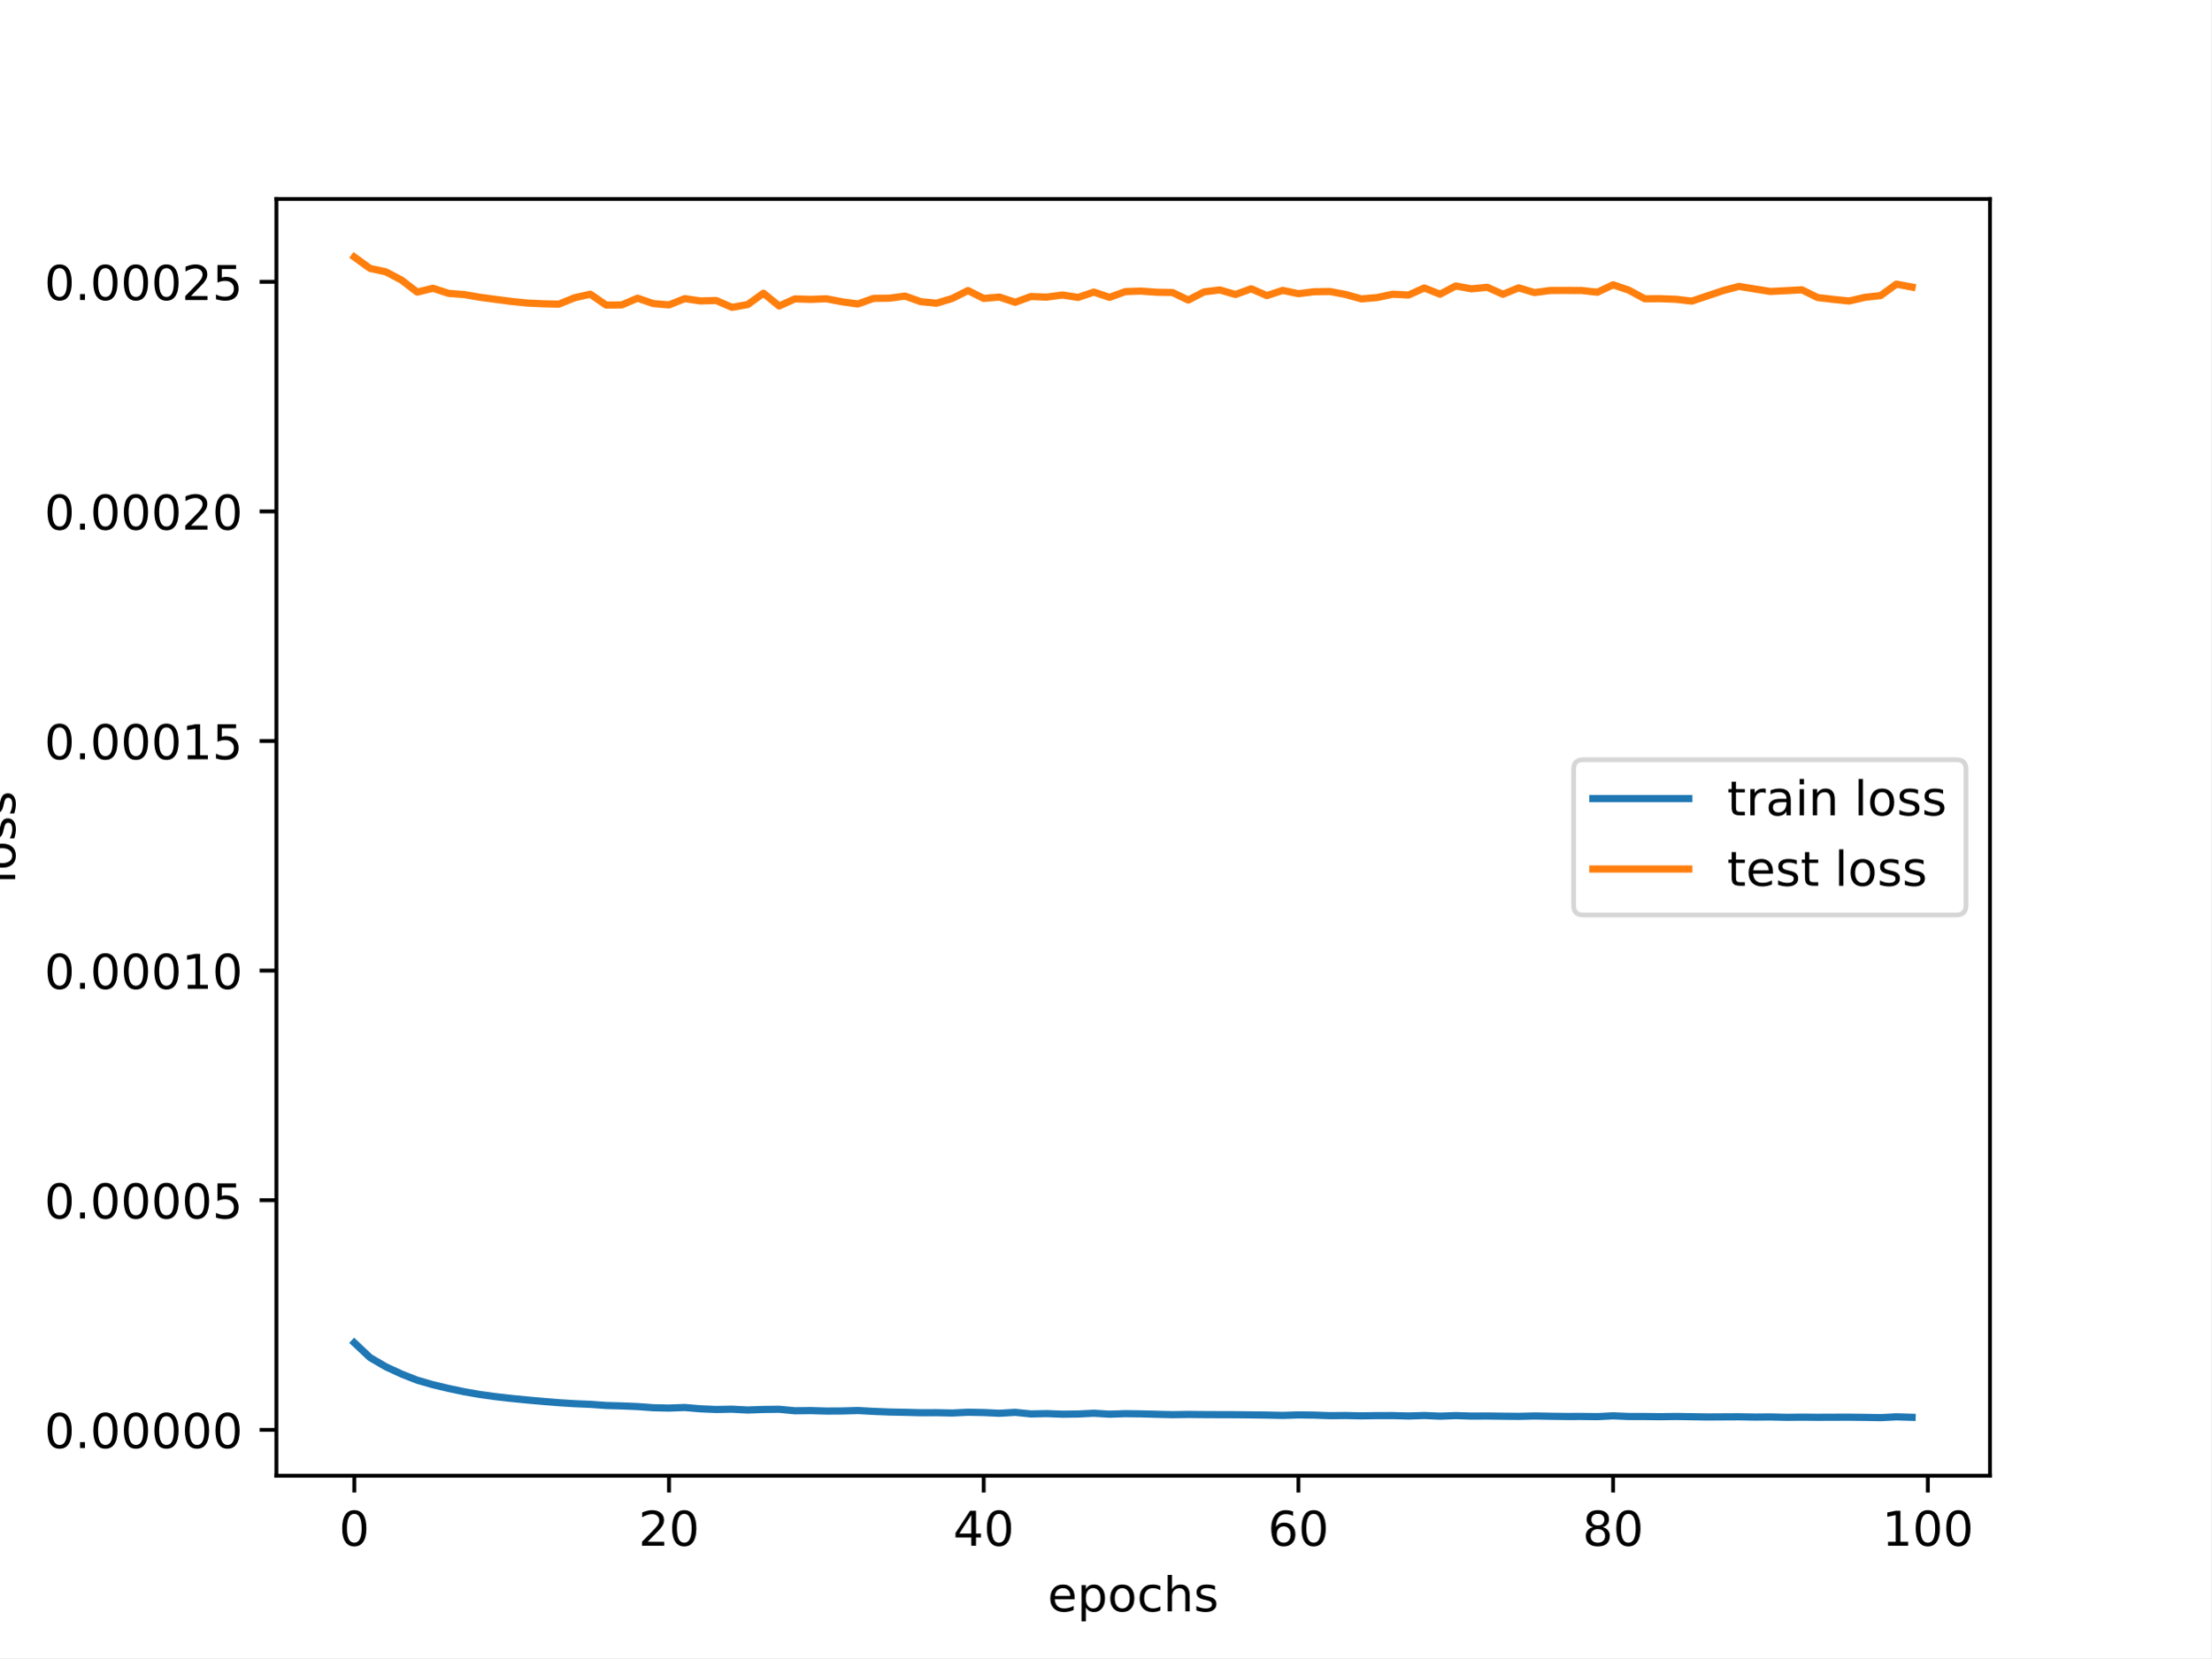
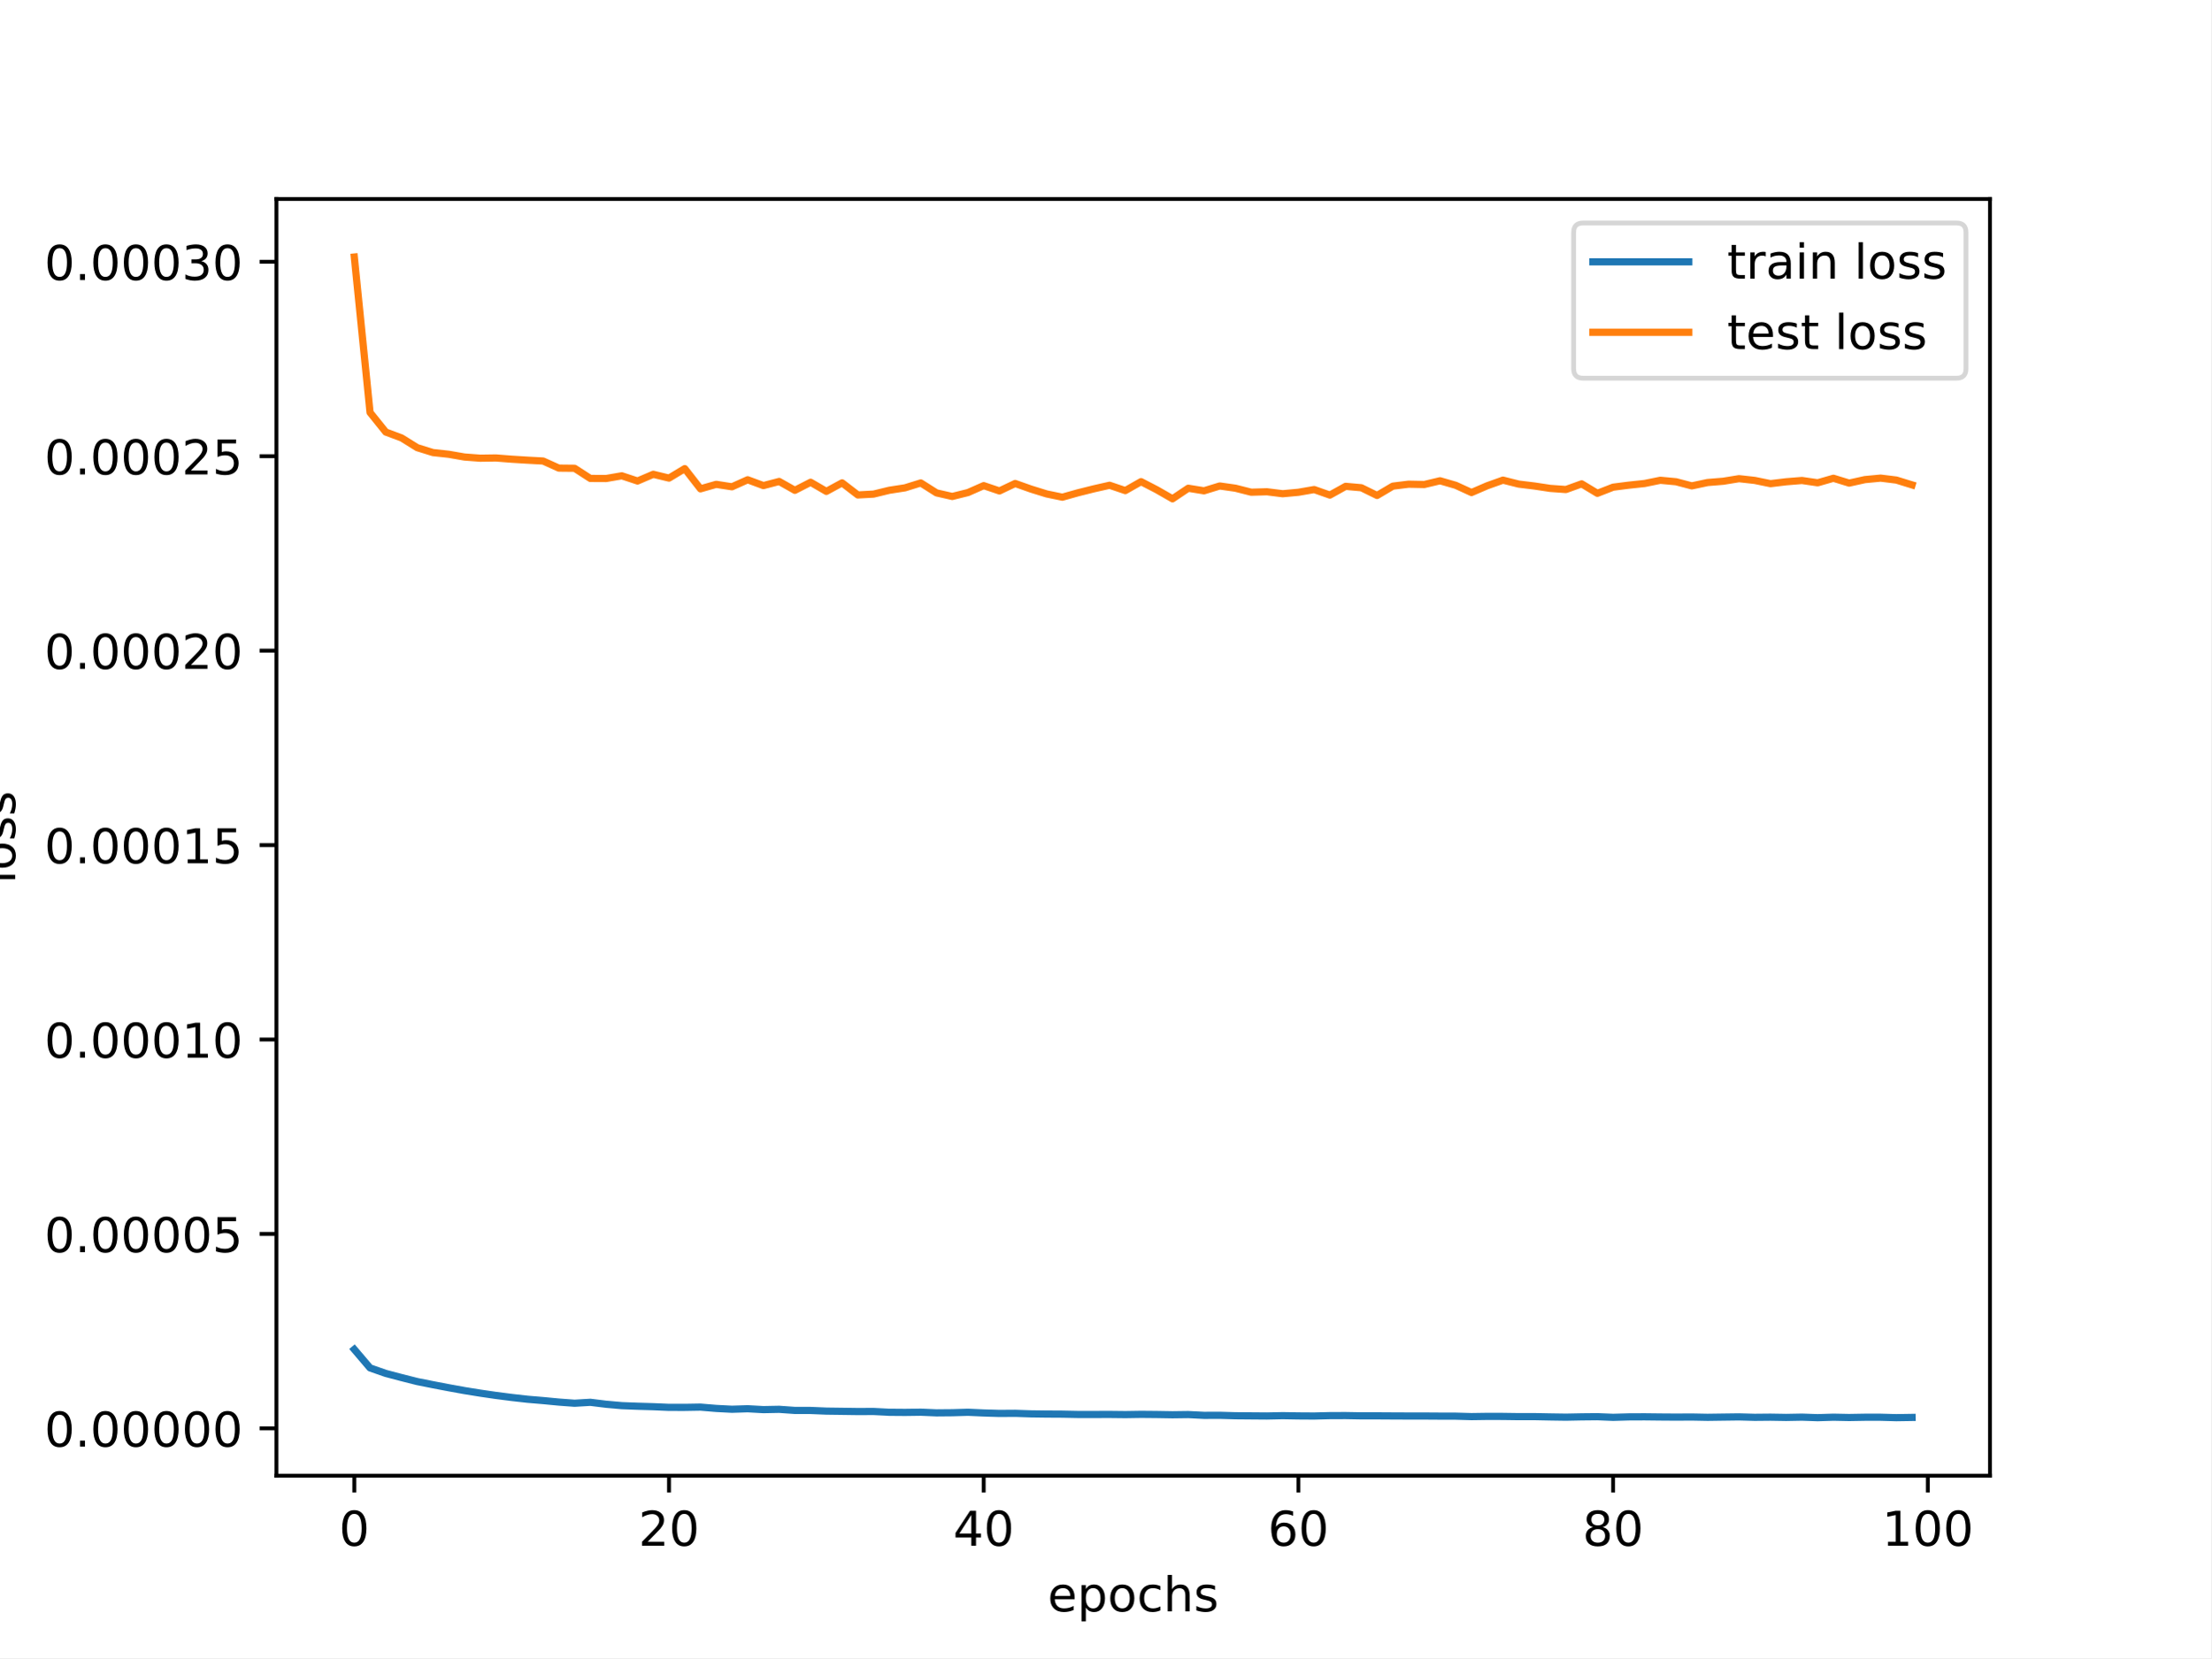
<svg xmlns="http://www.w3.org/2000/svg" xmlns:xlink="http://www.w3.org/1999/xlink" width="460.8pt" height="345.6pt" viewBox="0 0 460.8 345.6" version="1.1">
  <defs>
    <style type="text/css">*{stroke-linejoin: round; stroke-linecap: butt}</style>
  </defs>
  <g id="figure_1">
    <g id="patch_1">
      <path d="M 0 345.6  L 460.8 345.6  L 460.8 0  L 0 0  z " style="fill: #ffffff" />
    </g>
    <g id="axes_1">
      <g id="patch_2">
        <path d="M 57.6 307.584  L 414.72 307.584  L 414.72 41.472  L 57.6 41.472  z " style="fill: #ffffff" />
      </g>
      <g id="matplotlib.axis_1">
        <g id="xtick_1">
          <g id="line2d_1">
            <defs>
-               <path id="m56b7236338" d="M 0 0  L 0 3.5  " style="stroke: #000000; stroke-width: 0.8" />
-             </defs>
-             <g>
-               <use xlink:href="#m56b7236338" x="73.833" y="307.584" style="stroke: #000000; stroke-width: 0.8" />
+               <path id="m47fc9a1971" d="M 0 0  L 0 3.5  " style="stroke: #000000; stroke-width: 0.8" />
+             </defs>
+             <g>
+               <use xlink:href="#m47fc9a1971" x="73.833" y="307.584" style="stroke: #000000; stroke-width: 0.8" />
            </g>
          </g>
          <g id="text_1">
            <g transform="translate(70.65148 322.1824) scale(0.1 -0.1)">
              <defs>
                <path id="DejaVuSans-30" d="M 2034 4250  Q 1547 4250 1301 3770  Q 1056 3291 1056 2328  Q 1056 1369 1301 889  Q 1547 409 2034 409  Q 2525 409 2770 889  Q 3016 1369 3016 2328  Q 3016 3291 2770 3770  Q 2525 4250 2034 4250  z M 2034 4750  Q 2819 4750 3233 4129  Q 3647 3509 3647 2328  Q 3647 1150 3233 529  Q 2819 -91 2034 -91  Q 1250 -91 836 529  Q 422 1150 422 2328  Q 422 3509 836 4129  Q 1250 4750 2034 4750  z " transform="scale(0.015625)" />
              </defs>
              <use xlink:href="#DejaVuSans-30" />
            </g>
          </g>
        </g>
        <g id="xtick_2">
          <g id="line2d_2">
            <g>
-               <use xlink:href="#m56b7236338" x="139.42" y="307.584" style="stroke: #000000; stroke-width: 0.8" />
+               <use xlink:href="#m47fc9a1971" x="139.42" y="307.584" style="stroke: #000000; stroke-width: 0.8" />
            </g>
          </g>
          <g id="text_2">
            <g transform="translate(133.057 322.1824) scale(0.1 -0.1)">
              <defs>
                <path id="DejaVuSans-32" d="M 1228 531  L 3431 531  L 3431 0  L 469 0  L 469 531  Q 828 903 1448 1529  Q 2069 2156 2228 2338  Q 2531 2678 2651 2914  Q 2772 3150 2772 3378  Q 2772 3750 2511 3984  Q 2250 4219 1831 4219  Q 1534 4219 1204 4116  Q 875 4013 500 3803  L 500 4441  Q 881 4594 1212 4672  Q 1544 4750 1819 4750  Q 2544 4750 2975 4387  Q 3406 4025 3406 3419  Q 3406 3131 3298 2873  Q 3191 2616 2906 2266  Q 2828 2175 2409 1742  Q 1991 1309 1228 531  z " transform="scale(0.015625)" />
              </defs>
              <use xlink:href="#DejaVuSans-32" />
              <use xlink:href="#DejaVuSans-30" x="63.623" />
            </g>
          </g>
        </g>
        <g id="xtick_3">
          <g id="line2d_3">
            <g>
-               <use xlink:href="#m56b7236338" x="205.006" y="307.584" style="stroke: #000000; stroke-width: 0.8" />
+               <use xlink:href="#m47fc9a1971" x="205.006" y="307.584" style="stroke: #000000; stroke-width: 0.8" />
            </g>
          </g>
          <g id="text_3">
            <g transform="translate(198.6438 322.1824) scale(0.1 -0.1)">
              <defs>
                <path id="DejaVuSans-34" d="M 2419 4116  L 825 1625  L 2419 1625  L 2419 4116  z M 2253 4666  L 3047 4666  L 3047 1625  L 3713 1625  L 3713 1100  L 3047 1100  L 3047 0  L 2419 0  L 2419 1100  L 313 1100  L 313 1709  L 2253 4666  z " transform="scale(0.015625)" />
              </defs>
              <use xlink:href="#DejaVuSans-34" />
              <use xlink:href="#DejaVuSans-30" x="63.623" />
            </g>
          </g>
        </g>
        <g id="xtick_4">
          <g id="line2d_4">
            <g>
-               <use xlink:href="#m56b7236338" x="270.593" y="307.584" style="stroke: #000000; stroke-width: 0.8" />
+               <use xlink:href="#m47fc9a1971" x="270.593" y="307.584" style="stroke: #000000; stroke-width: 0.8" />
            </g>
          </g>
          <g id="text_4">
            <g transform="translate(264.2306 322.1824) scale(0.1 -0.1)">
              <defs>
                <path id="DejaVuSans-36" d="M 2113 2584  Q 1688 2584 1439 2293  Q 1191 2003 1191 1497  Q 1191 994 1439 701  Q 1688 409 2113 409  Q 2538 409 2786 701  Q 3034 994 3034 1497  Q 3034 2003 2786 2293  Q 2538 2584 2113 2584  z M 3366 4563  L 3366 3988  Q 3128 4100 2886 4159  Q 2644 4219 2406 4219  Q 1781 4219 1451 3797  Q 1122 3375 1075 2522  Q 1259 2794 1537 2939  Q 1816 3084 2150 3084  Q 2853 3084 3261 2657  Q 3669 2231 3669 1497  Q 3669 778 3244 343  Q 2819 -91 2113 -91  Q 1303 -91 875 529  Q 447 1150 447 2328  Q 447 3434 972 4092  Q 1497 4750 2381 4750  Q 2619 4750 2861 4703  Q 3103 4656 3366 4563  z " transform="scale(0.015625)" />
              </defs>
              <use xlink:href="#DejaVuSans-36" />
              <use xlink:href="#DejaVuSans-30" x="63.623" />
            </g>
          </g>
        </g>
        <g id="xtick_5">
          <g id="line2d_5">
            <g>
-               <use xlink:href="#m56b7236338" x="336.18" y="307.584" style="stroke: #000000; stroke-width: 0.8" />
+               <use xlink:href="#m47fc9a1971" x="336.18" y="307.584" style="stroke: #000000; stroke-width: 0.8" />
            </g>
          </g>
          <g id="text_5">
            <g transform="translate(329.8173 322.1824) scale(0.1 -0.1)">
              <defs>
                <path id="DejaVuSans-38" d="M 2034 2216  Q 1584 2216 1326 1975  Q 1069 1734 1069 1313  Q 1069 891 1326 650  Q 1584 409 2034 409  Q 2484 409 2743 651  Q 3003 894 3003 1313  Q 3003 1734 2745 1975  Q 2488 2216 2034 2216  z M 1403 2484  Q 997 2584 770 2862  Q 544 3141 544 3541  Q 544 4100 942 4425  Q 1341 4750 2034 4750  Q 2731 4750 3128 4425  Q 3525 4100 3525 3541  Q 3525 3141 3298 2862  Q 3072 2584 2669 2484  Q 3125 2378 3379 2068  Q 3634 1759 3634 1313  Q 3634 634 3220 271  Q 2806 -91 2034 -91  Q 1263 -91 848 271  Q 434 634 434 1313  Q 434 1759 690 2068  Q 947 2378 1403 2484  z M 1172 3481  Q 1172 3119 1398 2916  Q 1625 2713 2034 2713  Q 2441 2713 2670 2916  Q 2900 3119 2900 3481  Q 2900 3844 2670 4047  Q 2441 4250 2034 4250  Q 1625 4250 1398 4047  Q 1172 3844 1172 3481  z " transform="scale(0.015625)" />
              </defs>
              <use xlink:href="#DejaVuSans-38" />
              <use xlink:href="#DejaVuSans-30" x="63.623" />
            </g>
          </g>
        </g>
        <g id="xtick_6">
          <g id="line2d_6">
            <g>
-               <use xlink:href="#m56b7236338" x="401.767" y="307.584" style="stroke: #000000; stroke-width: 0.8" />
+               <use xlink:href="#m47fc9a1971" x="401.767" y="307.584" style="stroke: #000000; stroke-width: 0.8" />
            </g>
          </g>
          <g id="text_6">
            <g transform="translate(392.2229 322.1824) scale(0.1 -0.1)">
              <defs>
                <path id="DejaVuSans-31" d="M 794 531  L 1825 531  L 1825 4091  L 703 3866  L 703 4441  L 1819 4666  L 2450 4666  L 2450 531  L 3481 531  L 3481 0  L 794 0  L 794 531  z " transform="scale(0.015625)" />
              </defs>
              <use xlink:href="#DejaVuSans-31" />
              <use xlink:href="#DejaVuSans-30" x="63.623" />
              <use xlink:href="#DejaVuSans-30" x="127.246" />
            </g>
          </g>
        </g>
        <g id="text_7">
          <g transform="translate(218.3272 335.8606) scale(0.1 -0.1)">
            <defs>
              <path id="DejaVuSans-65" d="M 3597 1894  L 3597 1613  L 953 1613  Q 991 1019 1311 708  Q 1631 397 2203 397  Q 2534 397 2845 478  Q 3156 559 3463 722  L 3463 178  Q 3153 47 2828 -22  Q 2503 -91 2169 -91  Q 1331 -91 842 396  Q 353 884 353 1716  Q 353 2575 817 3079  Q 1281 3584 2069 3584  Q 2775 3584 3186 3129  Q 3597 2675 3597 1894  z M 3022 2063  Q 3016 2534 2758 2815  Q 2500 3097 2075 3097  Q 1594 3097 1305 2825  Q 1016 2553 972 2059  L 3022 2063  z " transform="scale(0.015625)" />
              <path id="DejaVuSans-70" d="M 1159 525  L 1159 -1331  L 581 -1331  L 581 3500  L 1159 3500  L 1159 2969  Q 1341 3281 1617 3432  Q 1894 3584 2278 3584  Q 2916 3584 3314 3078  Q 3713 2572 3713 1747  Q 3713 922 3314 415  Q 2916 -91 2278 -91  Q 1894 -91 1617 61  Q 1341 213 1159 525  z M 3116 1747  Q 3116 2381 2855 2742  Q 2594 3103 2138 3103  Q 1681 3103 1420 2742  Q 1159 2381 1159 1747  Q 1159 1113 1420 752  Q 1681 391 2138 391  Q 2594 391 2855 752  Q 3116 1113 3116 1747  z " transform="scale(0.015625)" />
              <path id="DejaVuSans-6f" d="M 1959 3097  Q 1497 3097 1228 2736  Q 959 2375 959 1747  Q 959 1119 1226 758  Q 1494 397 1959 397  Q 2419 397 2687 759  Q 2956 1122 2956 1747  Q 2956 2369 2687 2733  Q 2419 3097 1959 3097  z M 1959 3584  Q 2709 3584 3137 3096  Q 3566 2609 3566 1747  Q 3566 888 3137 398  Q 2709 -91 1959 -91  Q 1206 -91 779 398  Q 353 888 353 1747  Q 353 2609 779 3096  Q 1206 3584 1959 3584  z " transform="scale(0.015625)" />
              <path id="DejaVuSans-63" d="M 3122 3366  L 3122 2828  Q 2878 2963 2633 3030  Q 2388 3097 2138 3097  Q 1578 3097 1268 2742  Q 959 2388 959 1747  Q 959 1106 1268 751  Q 1578 397 2138 397  Q 2388 397 2633 464  Q 2878 531 3122 666  L 3122 134  Q 2881 22 2623 -34  Q 2366 -91 2075 -91  Q 1284 -91 818 406  Q 353 903 353 1747  Q 353 2603 823 3093  Q 1294 3584 2113 3584  Q 2378 3584 2631 3529  Q 2884 3475 3122 3366  z " transform="scale(0.015625)" />
              <path id="DejaVuSans-68" d="M 3513 2113  L 3513 0  L 2938 0  L 2938 2094  Q 2938 2591 2744 2837  Q 2550 3084 2163 3084  Q 1697 3084 1428 2787  Q 1159 2491 1159 1978  L 1159 0  L 581 0  L 581 4863  L 1159 4863  L 1159 2956  Q 1366 3272 1645 3428  Q 1925 3584 2291 3584  Q 2894 3584 3203 3211  Q 3513 2838 3513 2113  z " transform="scale(0.015625)" />
              <path id="DejaVuSans-73" d="M 2834 3397  L 2834 2853  Q 2591 2978 2328 3040  Q 2066 3103 1784 3103  Q 1356 3103 1142 2972  Q 928 2841 928 2578  Q 928 2378 1081 2264  Q 1234 2150 1697 2047  L 1894 2003  Q 2506 1872 2764 1633  Q 3022 1394 3022 966  Q 3022 478 2636 193  Q 2250 -91 1575 -91  Q 1294 -91 989 -36  Q 684 19 347 128  L 347 722  Q 666 556 975 473  Q 1284 391 1588 391  Q 1994 391 2212 530  Q 2431 669 2431 922  Q 2431 1156 2273 1281  Q 2116 1406 1581 1522  L 1381 1569  Q 847 1681 609 1914  Q 372 2147 372 2553  Q 372 3047 722 3315  Q 1072 3584 1716 3584  Q 2034 3584 2315 3537  Q 2597 3491 2834 3397  z " transform="scale(0.015625)" />
            </defs>
            <use xlink:href="#DejaVuSans-65" />
            <use xlink:href="#DejaVuSans-70" x="61.523" />
            <use xlink:href="#DejaVuSans-6f" x="125" />
            <use xlink:href="#DejaVuSans-63" x="186.182" />
            <use xlink:href="#DejaVuSans-68" x="241.162" />
            <use xlink:href="#DejaVuSans-73" x="304.541" />
          </g>
        </g>
      </g>
      <g id="matplotlib.axis_2">
        <g id="ytick_1">
          <g id="line2d_7">
            <defs>
-               <path id="ma0fc89a41f" d="M 0 0  L -3.5 0  " style="stroke: #000000; stroke-width: 0.8" />
-             </defs>
-             <g>
-               <use xlink:href="#ma0fc89a41f" x="57.6" y="298.023" style="stroke: #000000; stroke-width: 0.8" />
+               <path id="m0982d56b96" d="M 0 0  L -3.5 0  " style="stroke: #000000; stroke-width: 0.8" />
+             </defs>
+             <g>
+               <use xlink:href="#m0982d56b96" x="57.6" y="297.723" style="stroke: #000000; stroke-width: 0.8" />
            </g>
          </g>
          <g id="text_8">
-             <g transform="translate(9.246875 301.8226) scale(0.1 -0.1)">
+             <g transform="translate(9.246875 301.5222) scale(0.1 -0.1)">
              <defs>
                <path id="DejaVuSans-2e" d="M 684 794  L 1344 794  L 1344 0  L 684 0  L 684 794  z " transform="scale(0.015625)" />
              </defs>
              <use xlink:href="#DejaVuSans-30" />
              <use xlink:href="#DejaVuSans-2e" x="63.623" />
              <use xlink:href="#DejaVuSans-30" x="95.41" />
              <use xlink:href="#DejaVuSans-30" x="159.033" />
              <use xlink:href="#DejaVuSans-30" x="222.656" />
              <use xlink:href="#DejaVuSans-30" x="286.279" />
              <use xlink:href="#DejaVuSans-30" x="349.902" />
            </g>
          </g>
        </g>
        <g id="ytick_2">
          <g id="line2d_8">
            <g>
-               <use xlink:href="#ma0fc89a41f" x="57.6" y="250.165" style="stroke: #000000; stroke-width: 0.8" />
+               <use xlink:href="#m0982d56b96" x="57.6" y="257.195" style="stroke: #000000; stroke-width: 0.8" />
            </g>
          </g>
          <g id="text_9">
-             <g transform="translate(9.246875 253.9639) scale(0.1 -0.1)">
+             <g transform="translate(9.246875 260.9942) scale(0.1 -0.1)">
              <defs>
                <path id="DejaVuSans-35" d="M 691 4666  L 3169 4666  L 3169 4134  L 1269 4134  L 1269 2991  Q 1406 3038 1543 3061  Q 1681 3084 1819 3084  Q 2600 3084 3056 2656  Q 3513 2228 3513 1497  Q 3513 744 3044 326  Q 2575 -91 1722 -91  Q 1428 -91 1123 -41  Q 819 9 494 109  L 494 744  Q 775 591 1075 516  Q 1375 441 1709 441  Q 2250 441 2565 725  Q 2881 1009 2881 1497  Q 2881 1984 2565 2268  Q 2250 2553 1709 2553  Q 1456 2553 1204 2497  Q 953 2441 691 2322  L 691 4666  z " transform="scale(0.015625)" />
              </defs>
              <use xlink:href="#DejaVuSans-30" />
              <use xlink:href="#DejaVuSans-2e" x="63.623" />
              <use xlink:href="#DejaVuSans-30" x="95.41" />
              <use xlink:href="#DejaVuSans-30" x="159.033" />
              <use xlink:href="#DejaVuSans-30" x="222.656" />
              <use xlink:href="#DejaVuSans-30" x="286.279" />
              <use xlink:href="#DejaVuSans-35" x="349.902" />
            </g>
          </g>
        </g>
        <g id="ytick_3">
          <g id="line2d_9">
            <g>
-               <use xlink:href="#ma0fc89a41f" x="57.6" y="202.306" style="stroke: #000000; stroke-width: 0.8" />
+               <use xlink:href="#m0982d56b96" x="57.6" y="216.667" style="stroke: #000000; stroke-width: 0.8" />
            </g>
          </g>
          <g id="text_10">
-             <g transform="translate(9.246875 206.1051) scale(0.1 -0.1)">
+             <g transform="translate(9.246875 220.4663) scale(0.1 -0.1)">
              <use xlink:href="#DejaVuSans-30" />
              <use xlink:href="#DejaVuSans-2e" x="63.623" />
              <use xlink:href="#DejaVuSans-30" x="95.41" />
              <use xlink:href="#DejaVuSans-30" x="159.033" />
              <use xlink:href="#DejaVuSans-30" x="222.656" />
              <use xlink:href="#DejaVuSans-31" x="286.279" />
              <use xlink:href="#DejaVuSans-30" x="349.902" />
            </g>
          </g>
        </g>
        <g id="ytick_4">
          <g id="line2d_10">
            <g>
-               <use xlink:href="#ma0fc89a41f" x="57.6" y="154.447" style="stroke: #000000; stroke-width: 0.8" />
+               <use xlink:href="#m0982d56b96" x="57.6" y="176.139" style="stroke: #000000; stroke-width: 0.8" />
            </g>
          </g>
          <g id="text_11">
-             <g transform="translate(9.246875 158.2464) scale(0.1 -0.1)">
+             <g transform="translate(9.246875 179.9383) scale(0.1 -0.1)">
              <use xlink:href="#DejaVuSans-30" />
              <use xlink:href="#DejaVuSans-2e" x="63.623" />
              <use xlink:href="#DejaVuSans-30" x="95.41" />
              <use xlink:href="#DejaVuSans-30" x="159.033" />
              <use xlink:href="#DejaVuSans-30" x="222.656" />
              <use xlink:href="#DejaVuSans-31" x="286.279" />
              <use xlink:href="#DejaVuSans-35" x="349.902" />
            </g>
          </g>
        </g>
        <g id="ytick_5">
          <g id="line2d_11">
            <g>
-               <use xlink:href="#ma0fc89a41f" x="57.6" y="106.588" style="stroke: #000000; stroke-width: 0.8" />
+               <use xlink:href="#m0982d56b96" x="57.6" y="135.611" style="stroke: #000000; stroke-width: 0.8" />
            </g>
          </g>
          <g id="text_12">
-             <g transform="translate(9.246875 110.3877) scale(0.1 -0.1)">
+             <g transform="translate(9.246875 139.4103) scale(0.1 -0.1)">
              <use xlink:href="#DejaVuSans-30" />
              <use xlink:href="#DejaVuSans-2e" x="63.623" />
              <use xlink:href="#DejaVuSans-30" x="95.41" />
              <use xlink:href="#DejaVuSans-30" x="159.033" />
              <use xlink:href="#DejaVuSans-30" x="222.656" />
              <use xlink:href="#DejaVuSans-32" x="286.279" />
              <use xlink:href="#DejaVuSans-30" x="349.902" />
            </g>
          </g>
        </g>
        <g id="ytick_6">
          <g id="line2d_12">
            <g>
-               <use xlink:href="#ma0fc89a41f" x="57.6" y="58.73" style="stroke: #000000; stroke-width: 0.8" />
+               <use xlink:href="#m0982d56b96" x="57.6" y="95.083" style="stroke: #000000; stroke-width: 0.8" />
            </g>
          </g>
          <g id="text_13">
-             <g transform="translate(9.246875 62.52894) scale(0.1 -0.1)">
+             <g transform="translate(9.246875 98.88234) scale(0.1 -0.1)">
              <use xlink:href="#DejaVuSans-30" />
              <use xlink:href="#DejaVuSans-2e" x="63.623" />
              <use xlink:href="#DejaVuSans-30" x="95.41" />
              <use xlink:href="#DejaVuSans-30" x="159.033" />
              <use xlink:href="#DejaVuSans-30" x="222.656" />
              <use xlink:href="#DejaVuSans-32" x="286.279" />
              <use xlink:href="#DejaVuSans-35" x="349.902" />
            </g>
          </g>
        </g>
-         <g id="text_14">
+         <g id="ytick_7">
+           <g id="line2d_13">
+             <g>
+               <use xlink:href="#m0982d56b96" x="57.6" y="54.555" style="stroke: #000000; stroke-width: 0.8" />
+             </g>
+           </g>
+           <g id="text_14">
+             <g transform="translate(9.246875 58.35436) scale(0.1 -0.1)">
+               <defs>
+                 <path id="DejaVuSans-33" d="M 2597 2516  Q 3050 2419 3304 2112  Q 3559 1806 3559 1356  Q 3559 666 3084 287  Q 2609 -91 1734 -91  Q 1441 -91 1130 -33  Q 819 25 488 141  L 488 750  Q 750 597 1062 519  Q 1375 441 1716 441  Q 2309 441 2620 675  Q 2931 909 2931 1356  Q 2931 1769 2642 2001  Q 2353 2234 1838 2234  L 1294 2234  L 1294 2753  L 1863 2753  Q 2328 2753 2575 2939  Q 2822 3125 2822 3475  Q 2822 3834 2567 4026  Q 2313 4219 1838 4219  Q 1578 4219 1281 4162  Q 984 4106 628 3988  L 628 4550  Q 988 4650 1302 4700  Q 1616 4750 1894 4750  Q 2613 4750 3031 4423  Q 3450 4097 3450 3541  Q 3450 3153 3228 2886  Q 3006 2619 2597 2516  z " transform="scale(0.015625)" />
+               </defs>
+               <use xlink:href="#DejaVuSans-30" />
+               <use xlink:href="#DejaVuSans-2e" x="63.623" />
+               <use xlink:href="#DejaVuSans-30" x="95.41" />
+               <use xlink:href="#DejaVuSans-30" x="159.033" />
+               <use xlink:href="#DejaVuSans-30" x="222.656" />
+               <use xlink:href="#DejaVuSans-33" x="286.279" />
+               <use xlink:href="#DejaVuSans-30" x="349.902" />
+             </g>
+           </g>
+         </g>
+         <g id="text_15">
          <g transform="translate(3.167187 184.1858) rotate(-90) scale(0.1 -0.1)">
            <defs>
              <path id="DejaVuSans-6c" d="M 603 4863  L 1178 4863  L 1178 0  L 603 0  L 603 4863  z " transform="scale(0.015625)" />
            </defs>
            <use xlink:href="#DejaVuSans-6c" />
            <use xlink:href="#DejaVuSans-6f" x="27.783" />
            <use xlink:href="#DejaVuSans-73" x="88.965" />
            <use xlink:href="#DejaVuSans-73" x="141.064" />
          </g>
        </g>
      </g>
-       <g id="line2d_13">
-         <path d="M 73.833 279.871  L 77.112 282.952  L 80.391 284.871  L 83.671 286.388  L 86.95 287.679  L 90.229 288.623  L 93.509 289.403  L 96.788 290.091  L 100.067 290.663  L 103.347 291.115  L 106.626 291.485  L 109.905 291.807  L 113.185 292.099  L 116.464 292.368  L 119.743 292.574  L 123.023 292.711  L 126.302 292.948  L 129.581 293.039  L 132.861 293.174  L 136.14 293.414  L 139.42 293.487  L 142.699 293.364  L 145.978 293.643  L 149.258 293.786  L 152.537 293.722  L 155.816 293.895  L 159.096 293.778  L 162.375 293.74  L 165.654 294.052  L 168.934 294.014  L 172.213 294.112  L 175.492 294.095  L 178.772 293.998  L 182.051 294.177  L 185.33 294.31  L 188.61 294.373  L 191.889 294.462  L 195.168 294.449  L 198.448 294.518  L 201.727 294.358  L 205.006 294.422  L 208.286 294.574  L 211.565 294.38  L 214.844 294.712  L 218.124 294.639  L 221.403 294.767  L 224.682 294.727  L 227.962 294.566  L 231.241 294.765  L 234.52 294.655  L 237.8 294.695  L 241.079 294.787  L 244.358 294.861  L 247.638 294.813  L 250.917 294.845  L 254.196 294.861  L 257.476 294.87  L 260.755 294.905  L 264.034 294.945  L 267.314 295.018  L 270.593 294.913  L 273.872 294.953  L 277.152 295.068  L 280.431 295.038  L 283.71 295.108  L 286.99 295.056  L 290.269 295.053  L 293.548 295.142  L 296.828 295.033  L 300.107 295.179  L 303.386 295.051  L 306.666 295.163  L 309.945 295.144  L 313.224 295.188  L 316.504 295.219  L 319.783 295.138  L 323.062 295.196  L 326.342 295.24  L 329.621 295.235  L 332.9 295.275  L 336.18 295.108  L 339.459 295.245  L 342.739 295.247  L 346.018 295.288  L 349.297 295.239  L 352.577 295.292  L 355.856 295.343  L 359.135 295.323  L 362.415 295.307  L 365.694 295.366  L 368.973 295.337  L 372.253 295.419  L 375.532 295.385  L 378.811 295.414  L 382.091 295.399  L 385.37 295.394  L 388.649 295.428  L 391.929 295.488  L 395.208 295.313  L 398.487 295.415  " clip-path="url(#p16e741d811)" style="fill: none; stroke: #1f77b4; stroke-width: 1.5; stroke-linecap: square" />
-       </g>
      <g id="line2d_14">
-         <path d="M 73.833 53.568  L 77.112 55.942  L 80.391 56.647  L 83.671 58.37  L 86.95 60.882  L 90.229 60.08  L 93.509 61.148  L 96.788 61.395  L 100.067 61.966  L 103.347 62.402  L 106.626 62.829  L 109.905 63.161  L 113.185 63.312  L 116.464 63.388  L 119.743 62.055  L 123.023 61.316  L 126.302 63.574  L 129.581 63.553  L 132.861 62.147  L 136.14 63.267  L 139.42 63.548  L 142.699 62.239  L 145.978 62.72  L 149.258 62.63  L 152.537 64.055  L 155.816 63.481  L 159.096 61.115  L 162.375 63.773  L 165.654 62.294  L 168.934 62.399  L 172.213 62.272  L 175.492 62.9  L 178.772 63.351  L 182.051 62.188  L 185.33 62.153  L 188.61 61.714  L 191.889 62.873  L 195.168 63.19  L 198.448 62.207  L 201.727 60.554  L 205.006 62.199  L 208.286 61.915  L 211.565 63.002  L 214.844 61.802  L 218.124 61.924  L 221.403 61.481  L 224.682 61.984  L 227.962 60.875  L 231.241 61.975  L 234.52 60.773  L 237.8 60.667  L 241.079 60.909  L 244.358 60.961  L 247.638 62.543  L 250.917 60.836  L 254.196 60.428  L 257.476 61.375  L 260.755 60.19  L 264.034 61.606  L 267.314 60.52  L 270.593 61.211  L 273.872 60.8  L 277.152 60.755  L 280.431 61.369  L 283.71 62.293  L 286.99 62.018  L 290.269 61.315  L 293.548 61.485  L 296.828 60.016  L 300.107 61.317  L 303.386 59.598  L 306.666 60.2  L 309.945 59.876  L 313.224 61.33  L 316.504 59.992  L 319.783 60.978  L 323.062 60.538  L 326.342 60.534  L 329.621 60.543  L 332.9 60.905  L 336.18 59.356  L 339.459 60.476  L 342.739 62.261  L 346.018 62.254  L 349.297 62.378  L 352.577 62.757  L 355.856 61.656  L 359.135 60.556  L 362.415 59.691  L 365.694 60.227  L 368.973 60.745  L 372.253 60.577  L 375.532 60.406  L 378.811 62.021  L 382.091 62.398  L 385.37 62.735  L 388.649 61.97  L 391.929 61.605  L 395.208 59.217  L 398.487 59.836  " clip-path="url(#p16e741d811)" style="fill: none; stroke: #ff7f0e; stroke-width: 1.5; stroke-linecap: square" />
+         <path d="M 73.833 281.263  L 77.112 285.115  L 80.391 286.264  L 83.671 287.131  L 86.95 287.963  L 90.229 288.618  L 93.509 289.247  L 96.788 289.843  L 100.067 290.373  L 103.347 290.853  L 106.626 291.277  L 109.905 291.648  L 113.185 291.924  L 116.464 292.238  L 119.743 292.482  L 123.023 292.284  L 126.302 292.691  L 129.581 292.984  L 132.861 293.11  L 136.14 293.203  L 139.42 293.344  L 142.699 293.345  L 145.978 293.289  L 149.258 293.562  L 152.537 293.732  L 155.816 293.628  L 159.096 293.809  L 162.375 293.745  L 165.654 293.978  L 168.934 293.983  L 172.213 294.123  L 175.492 294.166  L 178.772 294.213  L 182.051 294.199  L 185.33 294.368  L 188.61 294.394  L 191.889 294.348  L 195.168 294.49  L 198.448 294.461  L 201.727 294.364  L 205.006 294.511  L 208.286 294.609  L 211.565 294.586  L 214.844 294.697  L 218.124 294.74  L 221.403 294.759  L 224.682 294.825  L 227.962 294.824  L 231.241 294.814  L 234.52 294.851  L 237.8 294.8  L 241.079 294.829  L 244.358 294.884  L 247.638 294.841  L 250.917 295.007  L 254.196 294.994  L 257.476 295.087  L 260.755 295.114  L 264.034 295.14  L 267.314 295.069  L 270.593 295.125  L 273.872 295.146  L 277.152 295.061  L 280.431 295.051  L 283.71 295.109  L 286.99 295.109  L 290.269 295.13  L 293.548 295.144  L 296.828 295.145  L 300.107 295.167  L 303.386 295.175  L 306.666 295.266  L 309.945 295.218  L 313.224 295.226  L 316.504 295.273  L 319.783 295.268  L 323.062 295.334  L 326.342 295.383  L 329.621 295.317  L 332.9 295.285  L 336.18 295.417  L 339.459 295.323  L 342.739 295.309  L 346.018 295.346  L 349.297 295.369  L 352.577 295.35  L 355.856 295.413  L 359.135 295.367  L 362.415 295.324  L 365.694 295.414  L 368.973 295.382  L 372.253 295.436  L 375.532 295.375  L 378.811 295.488  L 382.091 295.386  L 385.37 295.453  L 388.649 295.395  L 391.929 295.396  L 395.208 295.486  L 398.487 295.433  " clip-path="url(#p9b73e4cd02)" style="fill: none; stroke: #1f77b4; stroke-width: 1.5; stroke-linecap: square" />
+       </g>
+       <g id="line2d_15">
+         <path d="M 73.833 53.568  L 77.112 85.965  L 80.391 90.046  L 83.671 91.265  L 86.95 93.305  L 90.229 94.322  L 93.509 94.679  L 96.788 95.252  L 100.067 95.499  L 103.347 95.45  L 106.626 95.705  L 109.905 95.908  L 113.185 96.084  L 116.464 97.566  L 119.743 97.6  L 123.023 99.719  L 126.302 99.736  L 129.581 99.165  L 132.861 100.256  L 136.14 98.85  L 139.42 99.648  L 142.699 97.673  L 145.978 101.886  L 149.258 100.949  L 152.537 101.459  L 155.816 99.992  L 159.096 101.208  L 162.375 100.345  L 165.654 102.196  L 168.934 100.515  L 172.213 102.417  L 175.492 100.64  L 178.772 103.16  L 182.051 102.983  L 185.33 102.182  L 188.61 101.676  L 191.889 100.654  L 195.168 102.729  L 198.448 103.477  L 201.727 102.662  L 205.006 101.218  L 208.286 102.323  L 211.565 100.769  L 214.844 101.927  L 218.124 102.948  L 221.403 103.625  L 224.682 102.703  L 227.962 101.882  L 231.241 101.143  L 234.52 102.251  L 237.8 100.385  L 241.079 102.083  L 244.358 103.961  L 247.638 101.76  L 250.917 102.293  L 254.196 101.29  L 257.476 101.756  L 260.755 102.587  L 264.034 102.495  L 267.314 102.906  L 270.593 102.603  L 273.872 102.03  L 277.152 103.188  L 280.431 101.367  L 283.71 101.66  L 286.99 103.267  L 290.269 101.326  L 293.548 100.917  L 296.828 100.982  L 300.107 100.2  L 303.386 101.151  L 306.666 102.653  L 309.945 101.243  L 313.224 100.07  L 316.504 100.895  L 319.783 101.297  L 323.062 101.793  L 326.342 102.03  L 329.621 100.846  L 332.9 102.818  L 336.18 101.541  L 339.459 101.12  L 342.739 100.77  L 346.018 100.1  L 349.297 100.406  L 352.577 101.27  L 355.856 100.569  L 359.135 100.302  L 362.415 99.769  L 365.694 100.131  L 368.973 100.804  L 372.253 100.408  L 375.532 100.143  L 378.811 100.622  L 382.091 99.683  L 385.37 100.688  L 388.649 99.963  L 391.929 99.653  L 395.208 100.057  L 398.487 101.066  " clip-path="url(#p9b73e4cd02)" style="fill: none; stroke: #ff7f0e; stroke-width: 1.5; stroke-linecap: square" />
      </g>
      <g id="patch_3">
        <path d="M 57.6 307.584  L 57.6 41.472  " style="fill: none; stroke: #000000; stroke-width: 0.8; stroke-linejoin: miter; stroke-linecap: square" />
      </g>
      <g id="patch_4">
        <path d="M 414.72 307.584  L 414.72 41.472  " style="fill: none; stroke: #000000; stroke-width: 0.8; stroke-linejoin: miter; stroke-linecap: square" />
      </g>
      <g id="patch_5">
        <path d="M 57.6 307.584  L 414.72 307.584  " style="fill: none; stroke: #000000; stroke-width: 0.8; stroke-linejoin: miter; stroke-linecap: square" />
      </g>
      <g id="patch_6">
        <path d="M 57.6 41.472  L 414.72 41.472  " style="fill: none; stroke: #000000; stroke-width: 0.8; stroke-linejoin: miter; stroke-linecap: square" />
      </g>
      <g id="legend_1">
        <g id="patch_7">
-           <path d="M 329.951 190.706  L 407.72 190.706  Q 409.72 190.706 409.72 188.706  L 409.72 160.35  Q 409.72 158.35 407.72 158.35  L 329.951 158.35  Q 327.951 158.35 327.951 160.35  L 327.951 188.706  Q 327.951 190.706 329.951 190.706  z " style="fill: #ffffff; opacity: 0.8; stroke: #cccccc; stroke-linejoin: miter" />
-         </g>
-         <g id="line2d_15">
-           <path d="M 331.951 166.448  L 341.951 166.448  L 351.951 166.448  " style="fill: none; stroke: #1f77b4; stroke-width: 1.5; stroke-linecap: square" />
-         </g>
-         <g id="text_15">
-           <g transform="translate(359.9513 169.9483) scale(0.1 -0.1)">
+           <path d="M 329.951 78.828  L 407.72 78.828  Q 409.72 78.828 409.72 76.828  L 409.72 48.472  Q 409.72 46.472 407.72 46.472  L 329.951 46.472  Q 327.951 46.472 327.951 48.472  L 327.951 76.828  Q 327.951 78.828 329.951 78.828  z " style="fill: #ffffff; opacity: 0.8; stroke: #cccccc; stroke-linejoin: miter" />
+         </g>
+         <g id="line2d_16">
+           <path d="M 331.951 54.57  L 341.951 54.57  L 351.951 54.57  " style="fill: none; stroke: #1f77b4; stroke-width: 1.5; stroke-linecap: square" />
+         </g>
+         <g id="text_16">
+           <g transform="translate(359.9513 58.07044) scale(0.1 -0.1)">
            <defs>
              <path id="DejaVuSans-74" d="M 1172 4494  L 1172 3500  L 2356 3500  L 2356 3053  L 1172 3053  L 1172 1153  Q 1172 725 1289 603  Q 1406 481 1766 481  L 2356 481  L 2356 0  L 1766 0  Q 1100 0 847 248  Q 594 497 594 1153  L 594 3053  L 172 3053  L 172 3500  L 594 3500  L 594 4494  L 1172 4494  z " transform="scale(0.015625)" />
              <path id="DejaVuSans-72" d="M 2631 2963  Q 2534 3019 2420 3045  Q 2306 3072 2169 3072  Q 1681 3072 1420 2755  Q 1159 2438 1159 1844  L 1159 0  L 581 0  L 581 3500  L 1159 3500  L 1159 2956  Q 1341 3275 1631 3429  Q 1922 3584 2338 3584  Q 2397 3584 2469 3576  Q 2541 3569 2628 3553  L 2631 2963  z " transform="scale(0.015625)" />
              <path id="DejaVuSans-61" d="M 2194 1759  Q 1497 1759 1228 1600  Q 959 1441 959 1056  Q 959 750 1161 570  Q 1363 391 1709 391  Q 2188 391 2477 730  Q 2766 1069 2766 1631  L 2766 1759  L 2194 1759  z M 3341 1997  L 3341 0  L 2766 0  L 2766 531  Q 2569 213 2275 61  Q 1981 -91 1556 -91  Q 1019 -91 701 211  Q 384 513 384 1019  Q 384 1609 779 1909  Q 1175 2209 1959 2209  L 2766 2209  L 2766 2266  Q 2766 2663 2505 2880  Q 2244 3097 1772 3097  Q 1472 3097 1187 3025  Q 903 2953 641 2809  L 641 3341  Q 956 3463 1253 3523  Q 1550 3584 1831 3584  Q 2591 3584 2966 3190  Q 3341 2797 3341 1997  z " transform="scale(0.015625)" />
              <path id="DejaVuSans-69" d="M 603 3500  L 1178 3500  L 1178 0  L 603 0  L 603 3500  z M 603 4863  L 1178 4863  L 1178 4134  L 603 4134  L 603 4863  z " transform="scale(0.015625)" />
              <path id="DejaVuSans-6e" d="M 3513 2113  L 3513 0  L 2938 0  L 2938 2094  Q 2938 2591 2744 2837  Q 2550 3084 2163 3084  Q 1697 3084 1428 2787  Q 1159 2491 1159 1978  L 1159 0  L 581 0  L 581 3500  L 1159 3500  L 1159 2956  Q 1366 3272 1645 3428  Q 1925 3584 2291 3584  Q 2894 3584 3203 3211  Q 3513 2838 3513 2113  z " transform="scale(0.015625)" />
              <path id="DejaVuSans-20" transform="scale(0.015625)" />
            </defs>
            <use xlink:href="#DejaVuSans-74" />
            <use xlink:href="#DejaVuSans-72" x="39.209" />
            <use xlink:href="#DejaVuSans-61" x="80.322" />
            <use xlink:href="#DejaVuSans-69" x="141.602" />
            <use xlink:href="#DejaVuSans-6e" x="169.385" />
            <use xlink:href="#DejaVuSans-20" x="232.764" />
            <use xlink:href="#DejaVuSans-6c" x="264.551" />
            <use xlink:href="#DejaVuSans-6f" x="292.334" />
            <use xlink:href="#DejaVuSans-73" x="353.516" />
            <use xlink:href="#DejaVuSans-73" x="405.615" />
          </g>
        </g>
-         <g id="line2d_16">
-           <path d="M 331.951 181.126  L 341.951 181.126  L 351.951 181.126  " style="fill: none; stroke: #ff7f0e; stroke-width: 1.5; stroke-linecap: square" />
-         </g>
-         <g id="text_16">
-           <g transform="translate(359.9513 184.6264) scale(0.1 -0.1)">
+         <g id="line2d_17">
+           <path d="M 331.951 69.249  L 341.951 69.249  L 351.951 69.249  " style="fill: none; stroke: #ff7f0e; stroke-width: 1.5; stroke-linecap: square" />
+         </g>
+         <g id="text_17">
+           <g transform="translate(359.9513 72.74856) scale(0.1 -0.1)">
            <use xlink:href="#DejaVuSans-74" />
            <use xlink:href="#DejaVuSans-65" x="39.209" />
            <use xlink:href="#DejaVuSans-73" x="100.732" />
            <use xlink:href="#DejaVuSans-74" x="152.832" />
            <use xlink:href="#DejaVuSans-20" x="192.041" />
            <use xlink:href="#DejaVuSans-6c" x="223.828" />
            <use xlink:href="#DejaVuSans-6f" x="251.611" />
            <use xlink:href="#DejaVuSans-73" x="312.793" />
            <use xlink:href="#DejaVuSans-73" x="364.893" />
          </g>
        </g>
      </g>
    </g>
  </g>
  <defs>
-     <clipPath id="p16e741d811">
+     <clipPath id="p9b73e4cd02">
      <rect x="57.6" y="41.472" width="357.12" height="266.112" />
    </clipPath>
  </defs>
</svg>
